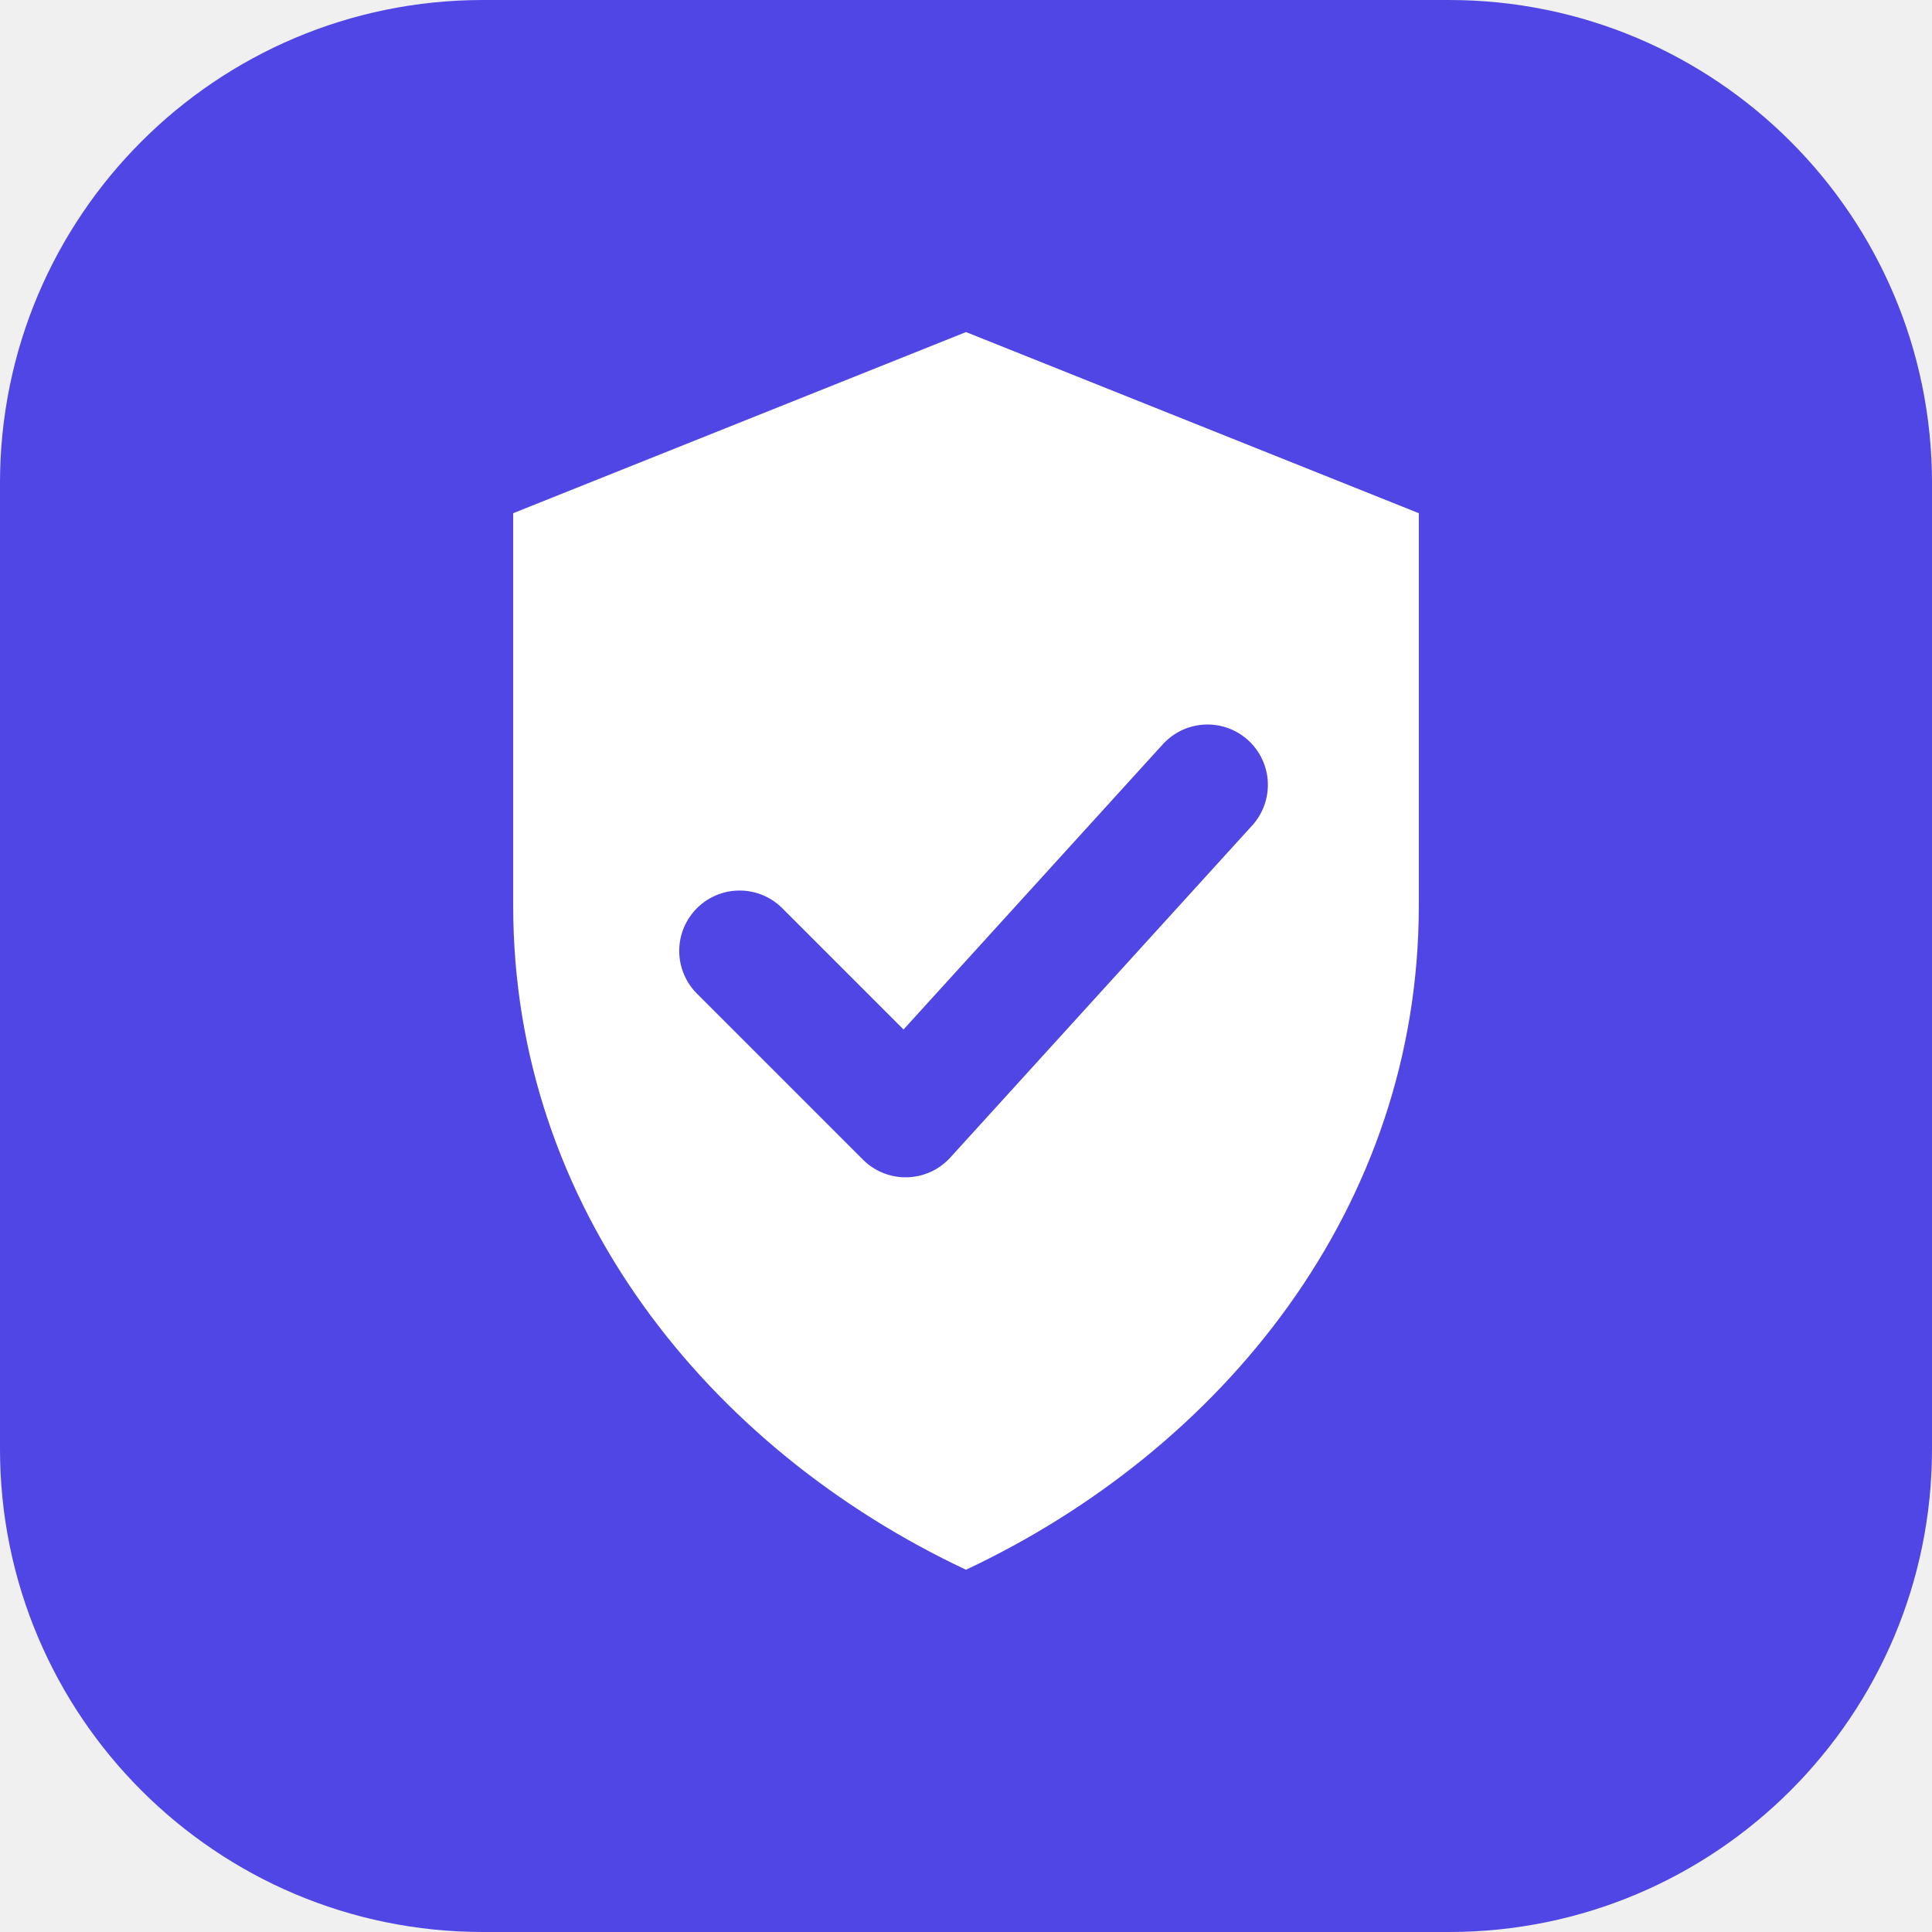
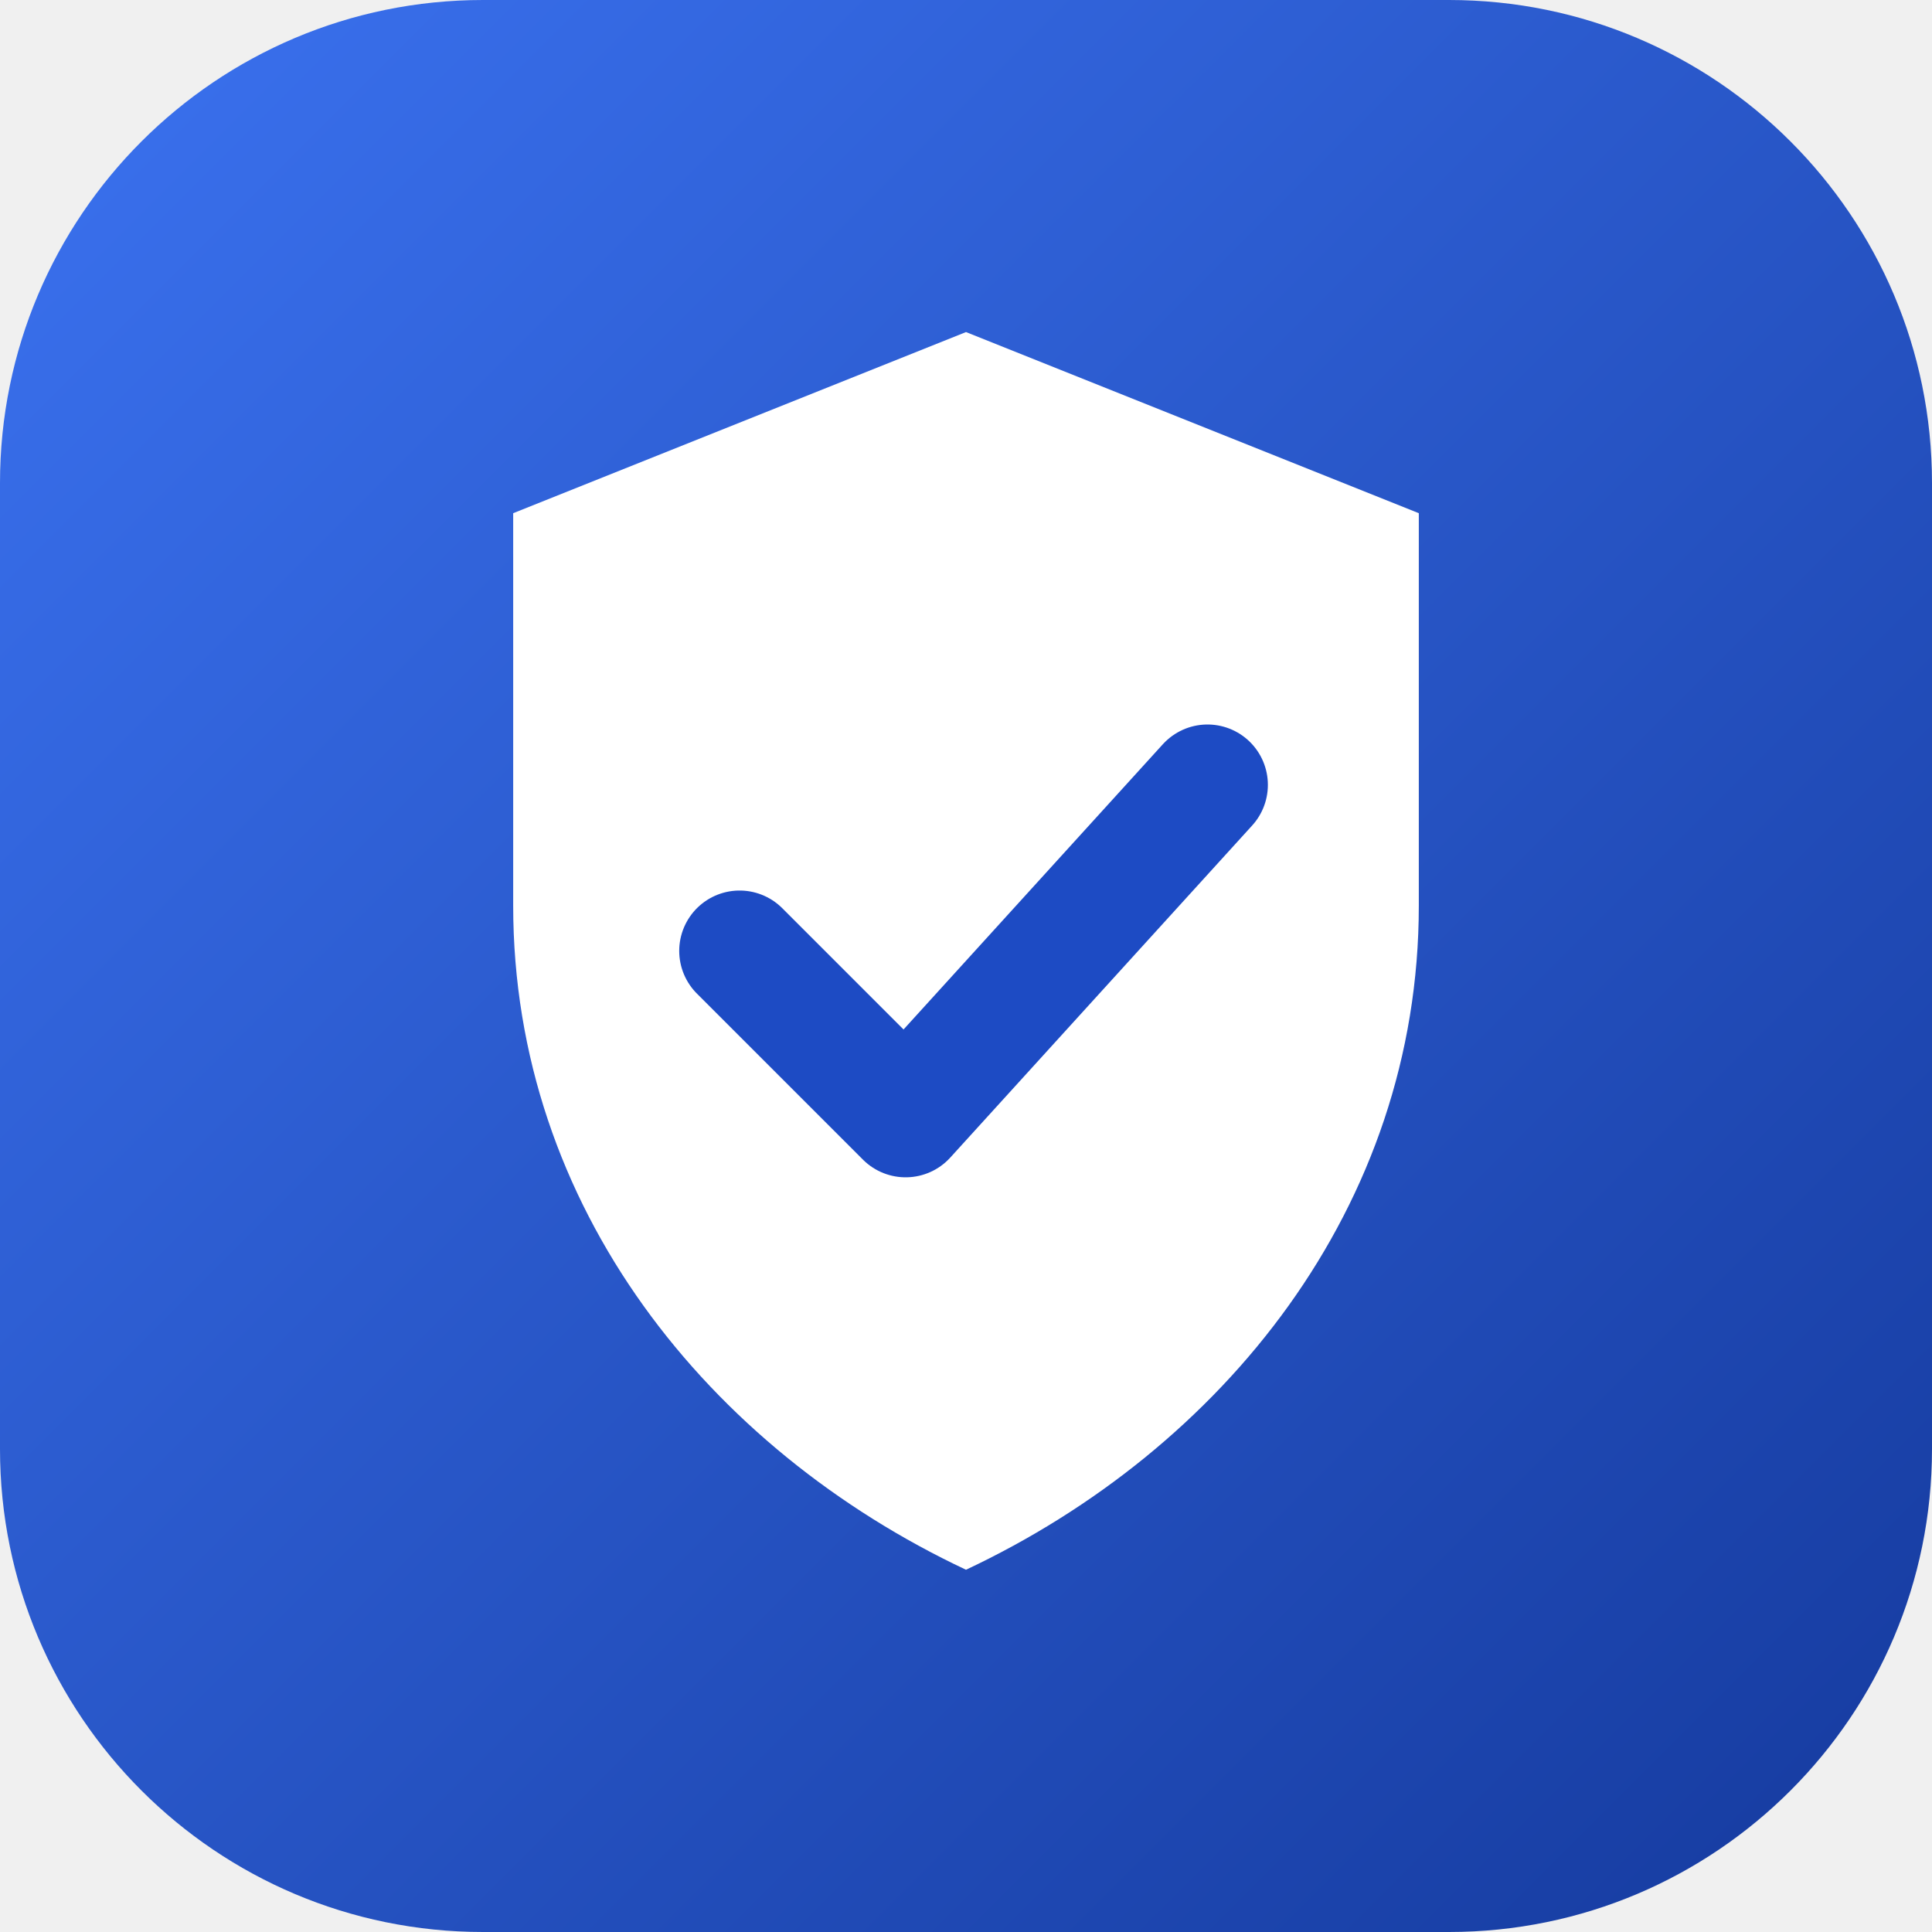
<svg xmlns="http://www.w3.org/2000/svg" viewBox="0 0 64 64" fill="none">
-   <rect width="64" height="64" rx="16" fill="#4f46e5" />
+   <defs>
+     <linearGradient id="g" x1="0" y1="0" x2="64" y2="64" gradientUnits="userSpaceOnUse">
+       <stop stop-color="#3b72f0" />
+       <stop offset="1" stop-color="#153a9e" />
+     </linearGradient>
+   </defs>
+   <rect width="64" height="64" rx="16" fill="url(#g)" />
  <path d="M32 11 47 17v13c0 10-6.5 18-15 22-8.500-4-15-12-15-22V17l15-6Z" fill="#fff" />
-   <path d="m24.500 31.500 5.500 5.500 10-11" stroke="#4f46e5" stroke-width="4" stroke-linecap="round" stroke-linejoin="round" />
+   <path d="m24.500 31.500 5.500 5.500 10-11" stroke="#1d4bc4" stroke-width="4" stroke-linecap="round" stroke-linejoin="round" />
</svg>
